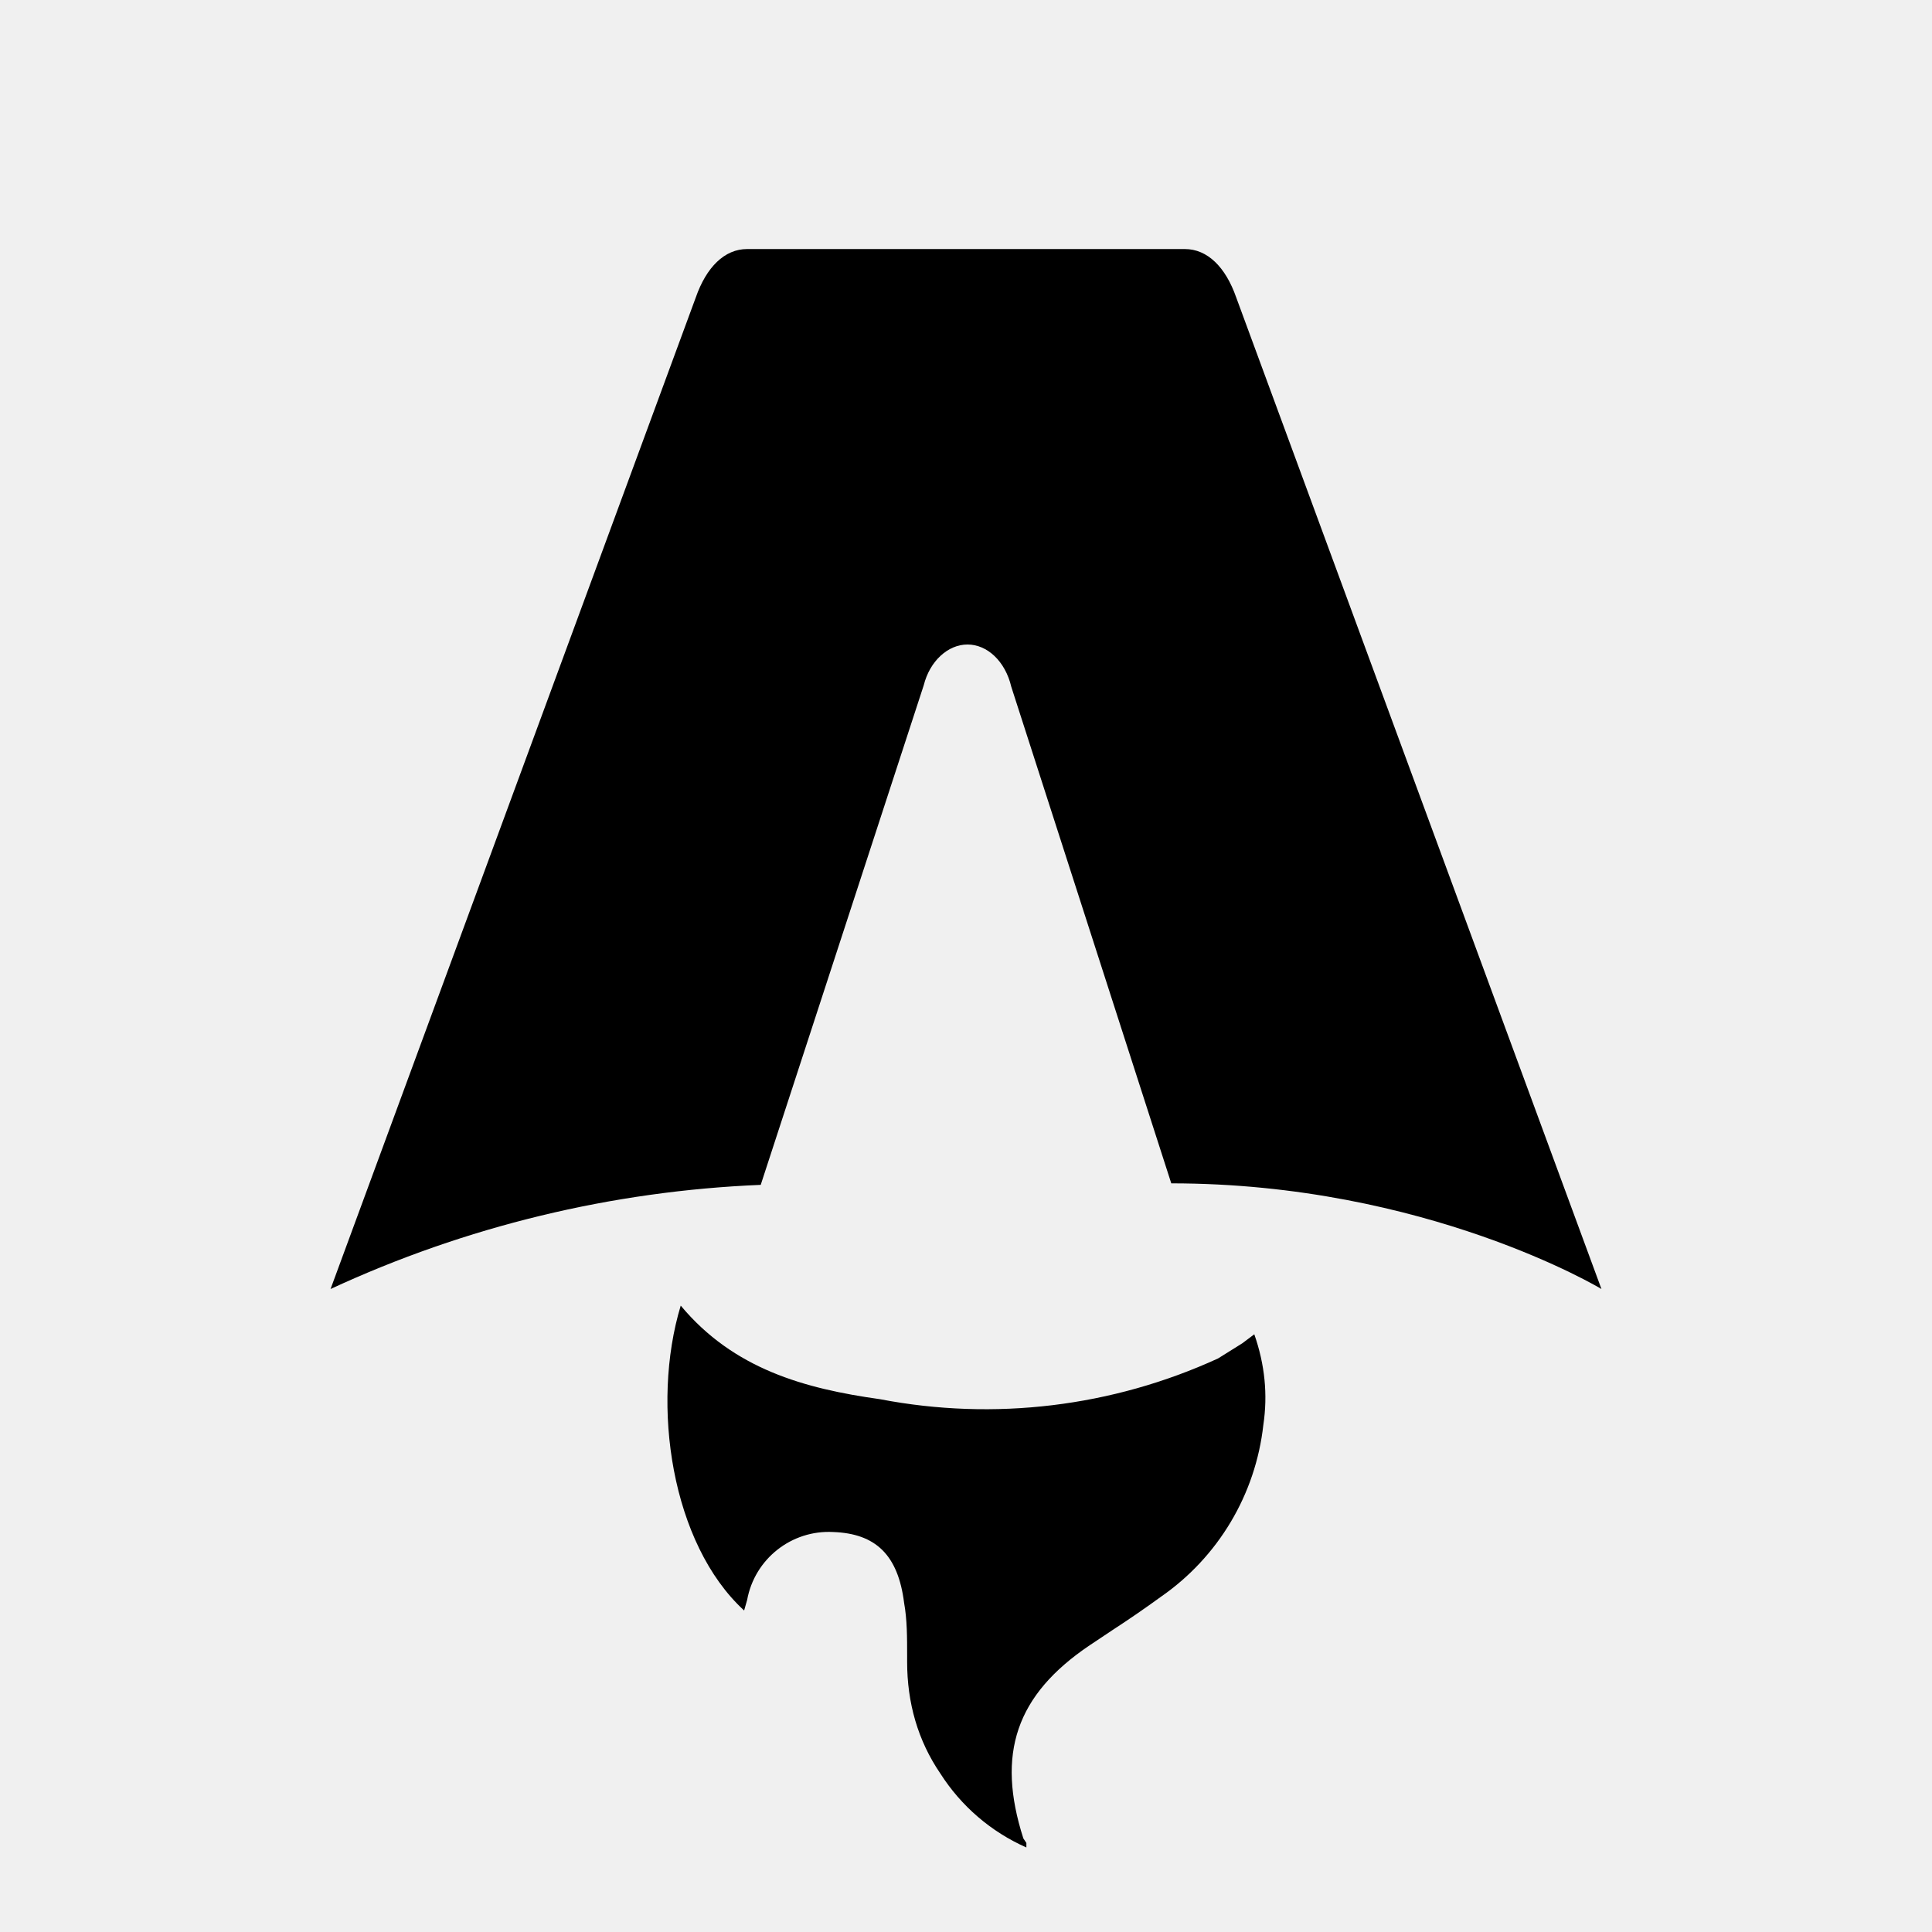
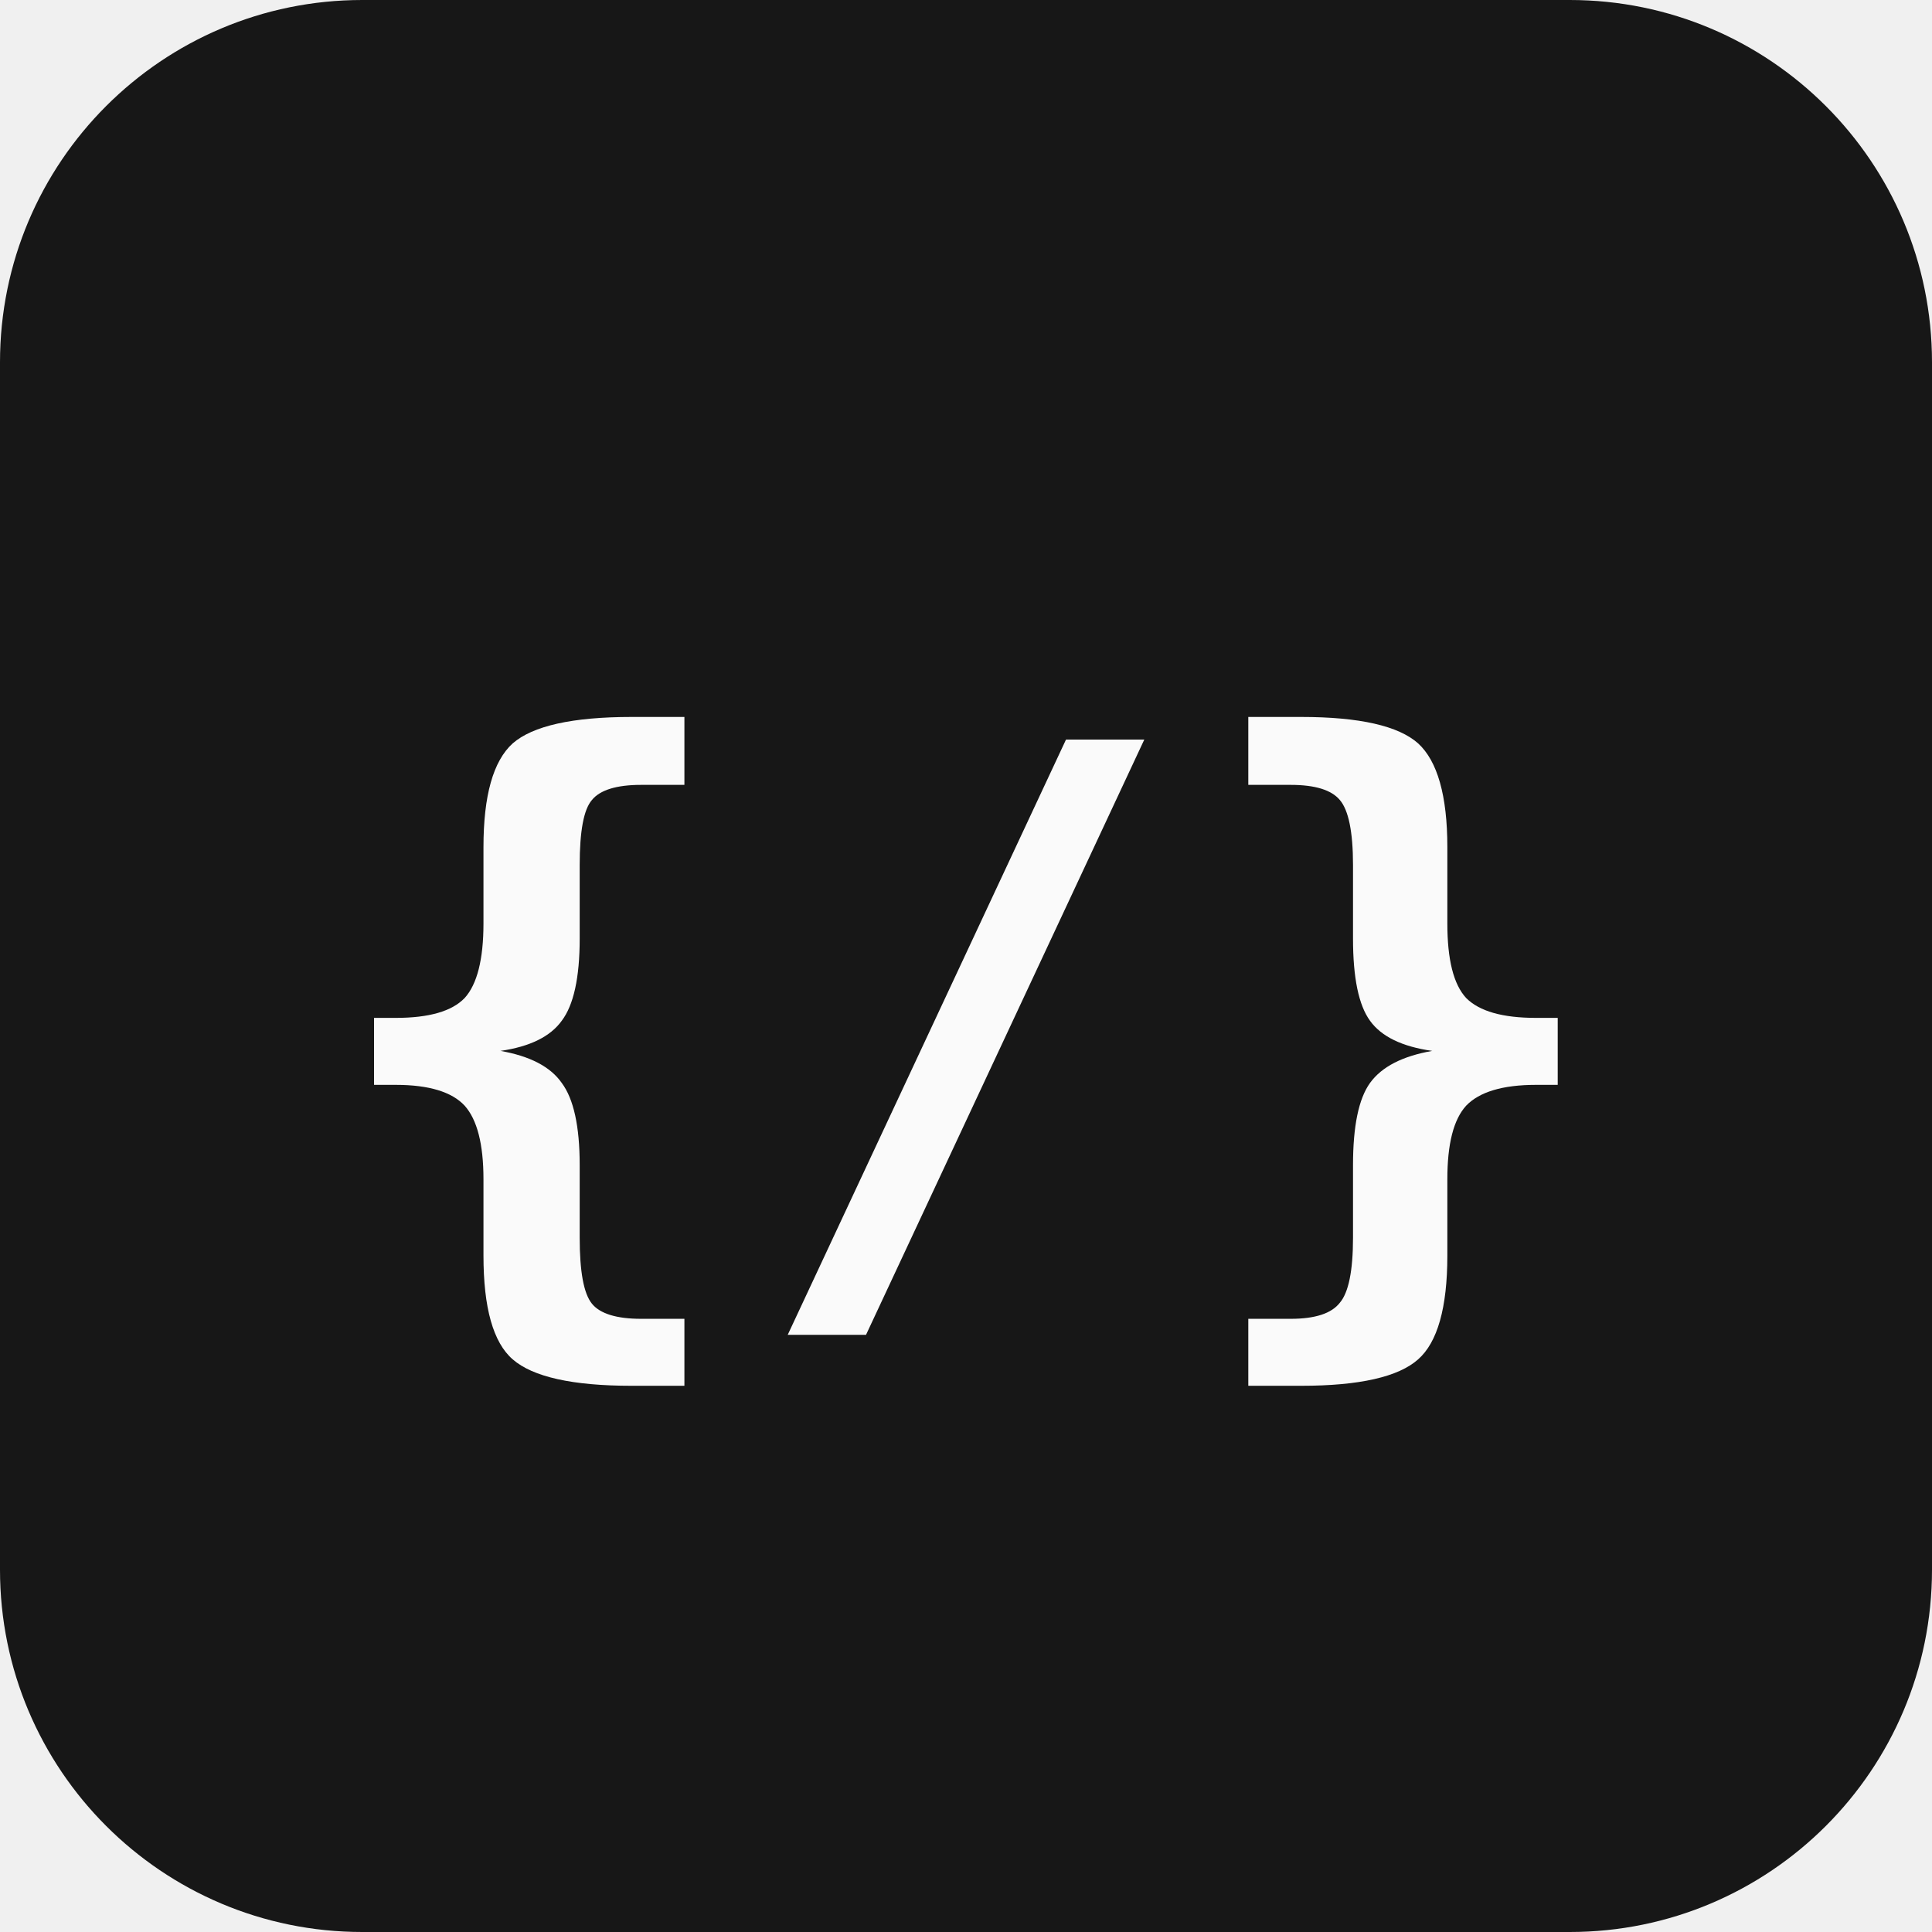
- <svg xmlns="http://www.w3.org/2000/svg" fill="none" viewBox="0 0 128 128">
-   <path d="M50.4 78.5a75.1 75.1 0 0 0-28.5 6.9l24.2-65.7c.7-2 1.9-3.2 3.4-3.2h29c1.5 0 2.7 1.2 3.4 3.2l24.2 65.7s-11.6-7-28.5-7L67 45.5c-.4-1.7-1.6-2.8-2.9-2.8-1.3 0-2.5 1.1-2.9 2.7L50.4 78.5Zm-1.1 28.2Zm-4.2-20.2c-2 6.6-.6 15.8 4.2 20.2a17.5 17.5 0 0 1 .2-.7 5.5 5.5 0 0 1 5.7-4.5c2.8.1 4.3 1.5 4.7 4.7.2 1.1.2 2.3.2 3.5v.4c0 2.7.7 5.2 2.2 7.4a13 13 0 0 0 5.7 4.9v-.3l-.2-.3c-1.8-5.6-.5-9.5 4.4-12.8l1.5-1a73 73 0 0 0 3.2-2.2 16 16 0 0 0 6.8-11.4c.3-2 .1-4-.6-6l-.8.6-1.6 1a37 37 0 0 1-22.4 2.7c-5-.7-9.7-2-13.2-6.2Z" />
-   <style>
-         path { fill: #000; }
-         @media (prefers-color-scheme: dark) {
-             path { fill: #FFF; }
-         }
-     </style>
+ <svg xmlns="http://www.w3.org/2000/svg" viewBox="0 0 32 32">
+   <rect width="32" height="32" rx="6" fill="#171717" />
+   <text x="16" y="21" text-anchor="middle" font-family="monospace" font-size="12" font-weight="700" fill="#fafafa">{/}</text>
</svg>
